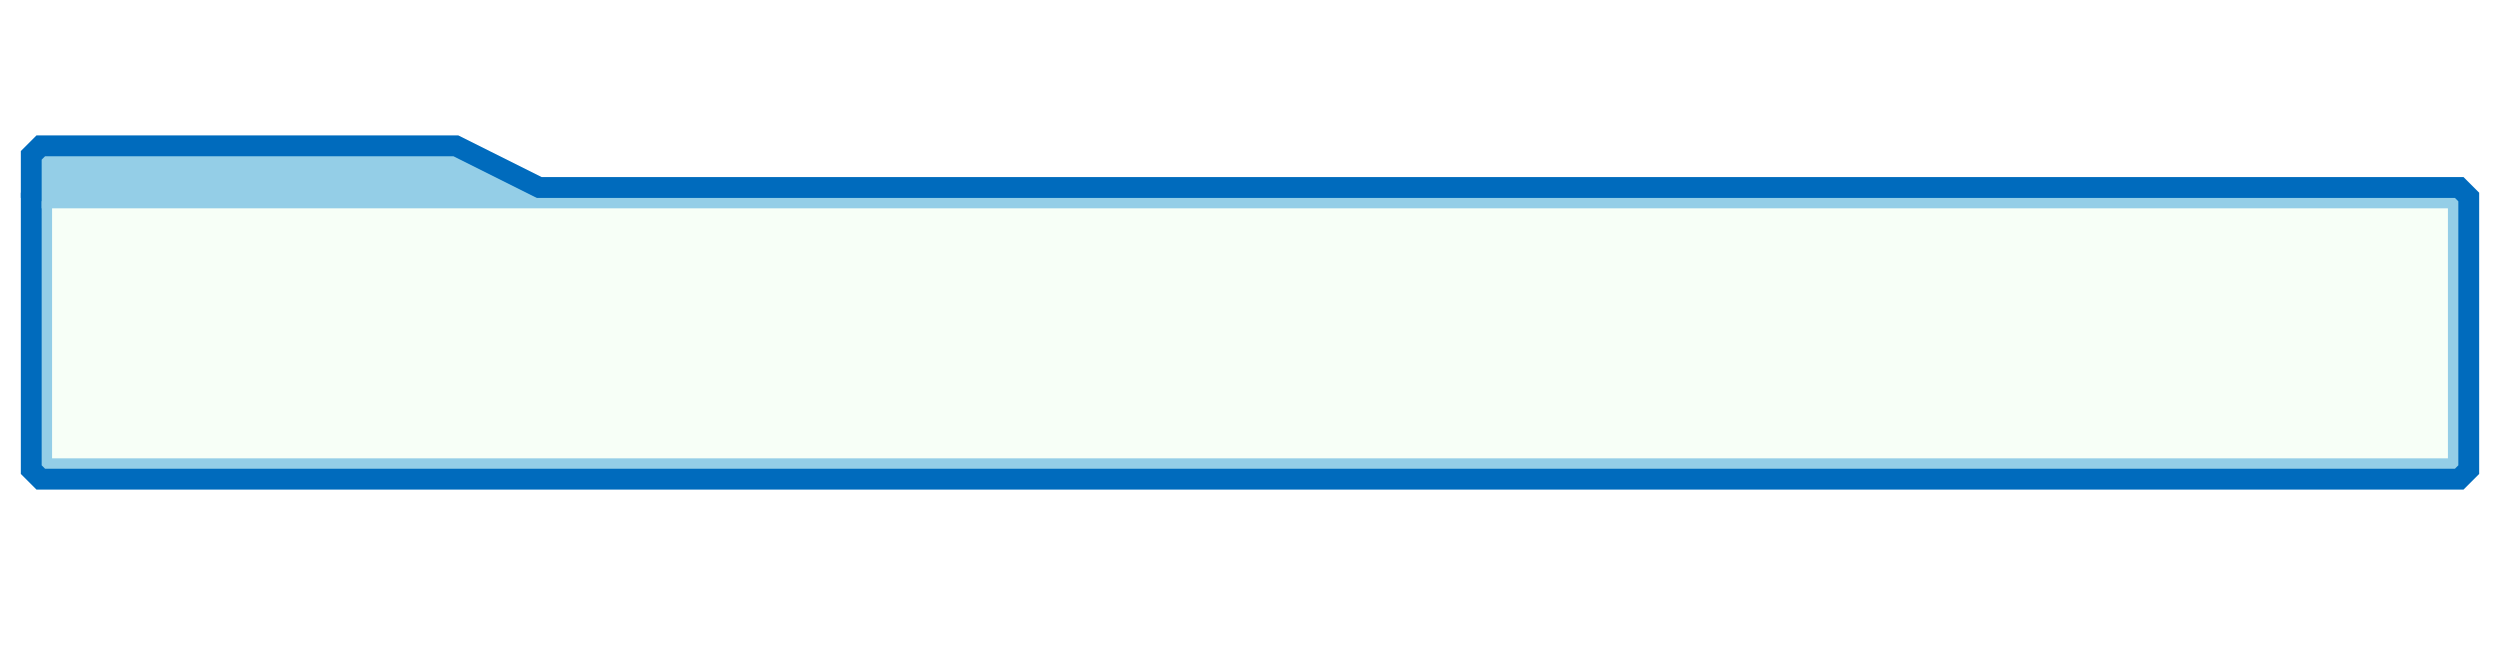
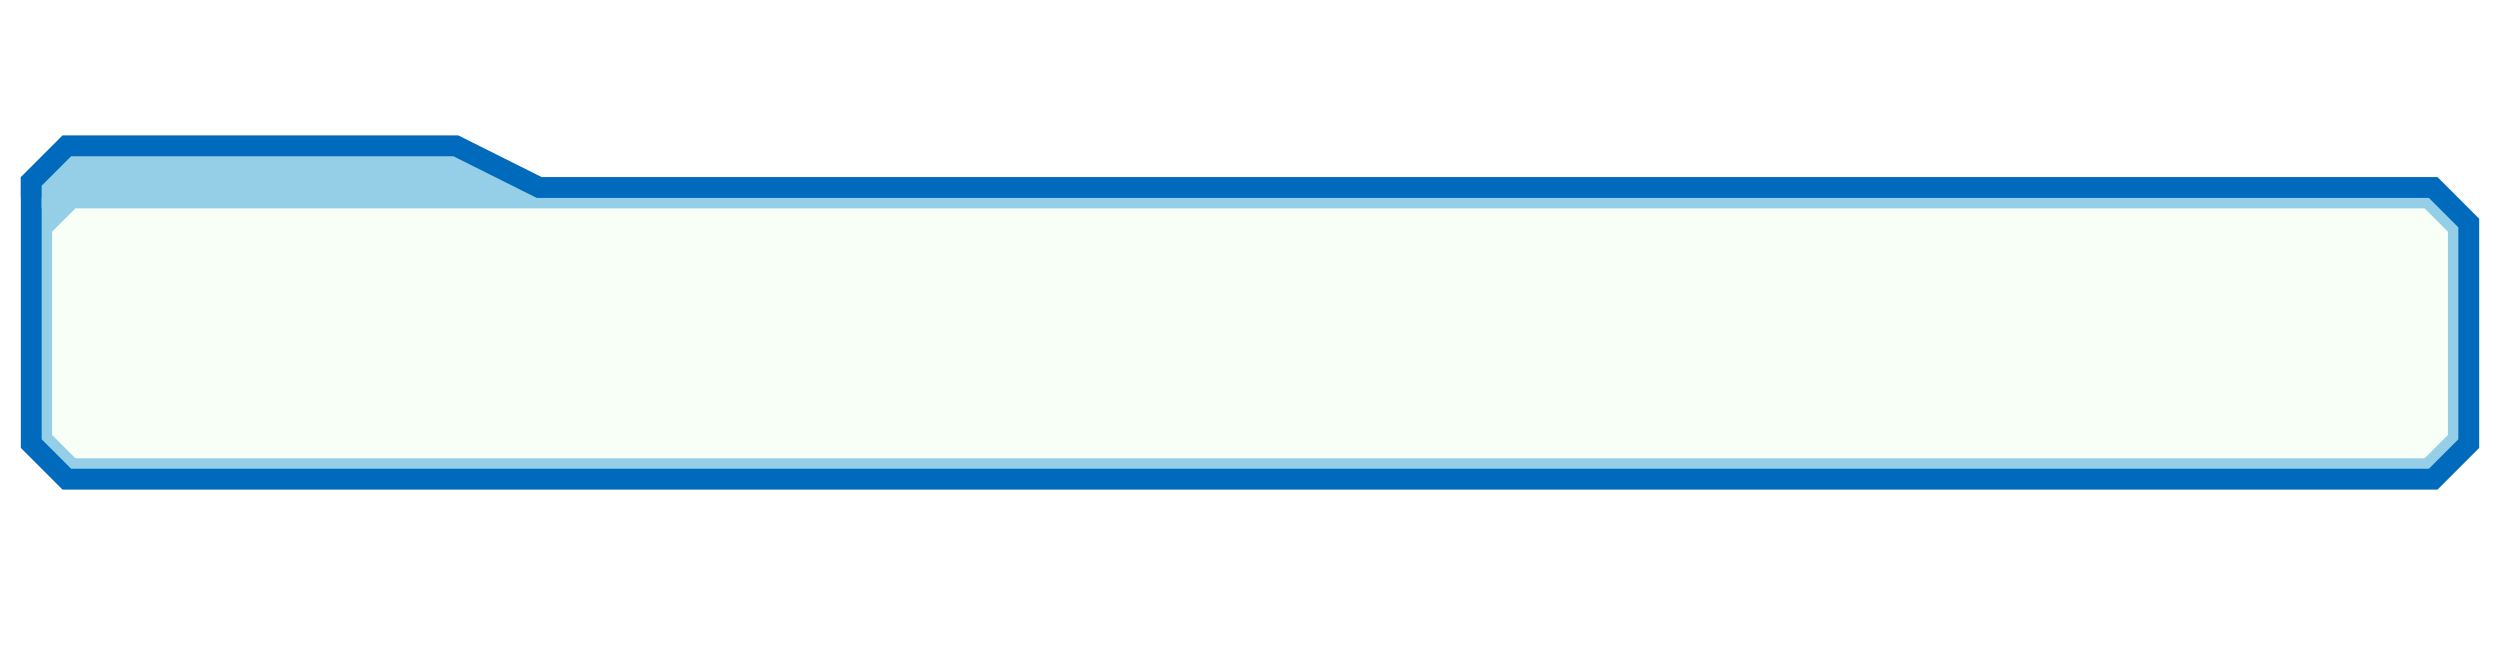
<svg xmlns="http://www.w3.org/2000/svg" width="1920" height="512" viewBox="0 0 240 64">
-   <path d="M2 14.5 L3.5 13 L44 13 L52 17 L52 19 L2 19 Z" fill="#006bbd" data-color="11" />
-   <path d="M2 18.5 L3.5 17 L236.5 17 L238 18.5 L238 45.5 L236.5 47 L3.5 47 L2 45.5 Z" fill="#006bbd" data-color="11" />
-   <path d="M4 15.328 L4.328 15 L43.528 15 L53.528 20 L4 20 Z" fill="#94cee7" data-color="10" />
-   <path d="M4 19.328 L4.328 19 L235.672 19 L236 19.328 L236 44.672 L235.672 45 L4.328 45 L4 44.672 Z" fill="#94cee7" data-color="10" />
-   <path d="M5 20 L235 20 L235 44 L5 44 Z" fill="#f7fff7" data-color="15" />
+   <path d="M2 17 L6 13 L44 13 L52 17 L52 19 L2 19 Z" fill="#006bbd" data-color="11" />
+   <path d="M2 17 L234 17 L238 21 L238 43 L234 47 L6 47 L2 43 Z" fill="#006bbd" data-color="11" />
+   <path d="M4 17.828 L6.828 15 L43.528 15 L53.528 20 L4 20 Z" fill="#94cee7" data-color="10" />
+   <path d="M4 19 L233.172 19 L236 21.828 L236 42.172 L233.172 45 L6.828 45 L4 42.172 Z" fill="#94cee7" data-color="10" />
+   <path d="M5 22.243 L7.243 20 L232.757 20 L235 22.243 L235 41.757 L232.757 44 L7.243 44 L5 41.757 Z" fill="#f7fff7" data-color="15" />
</svg>
